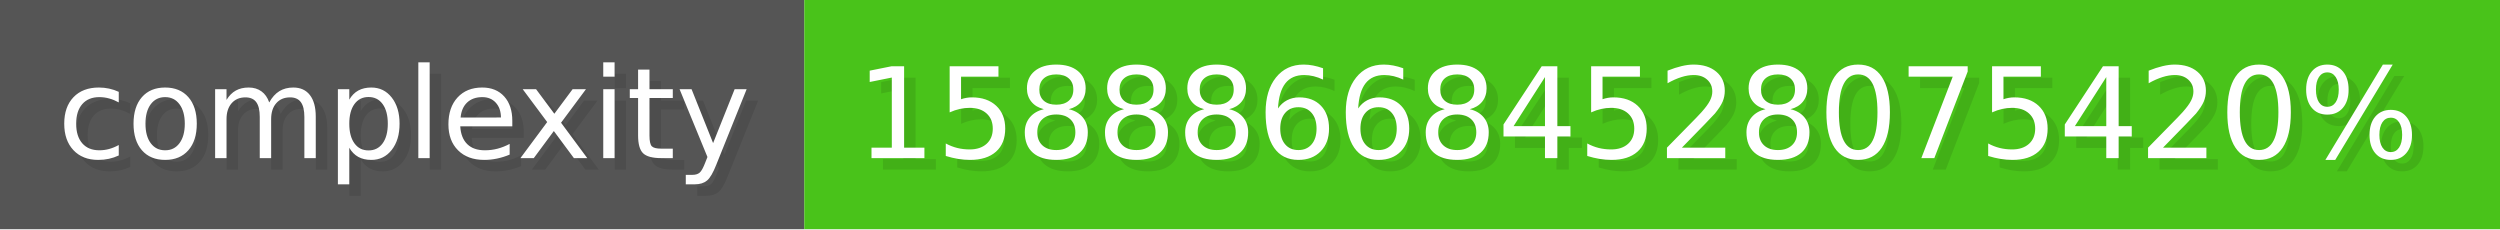
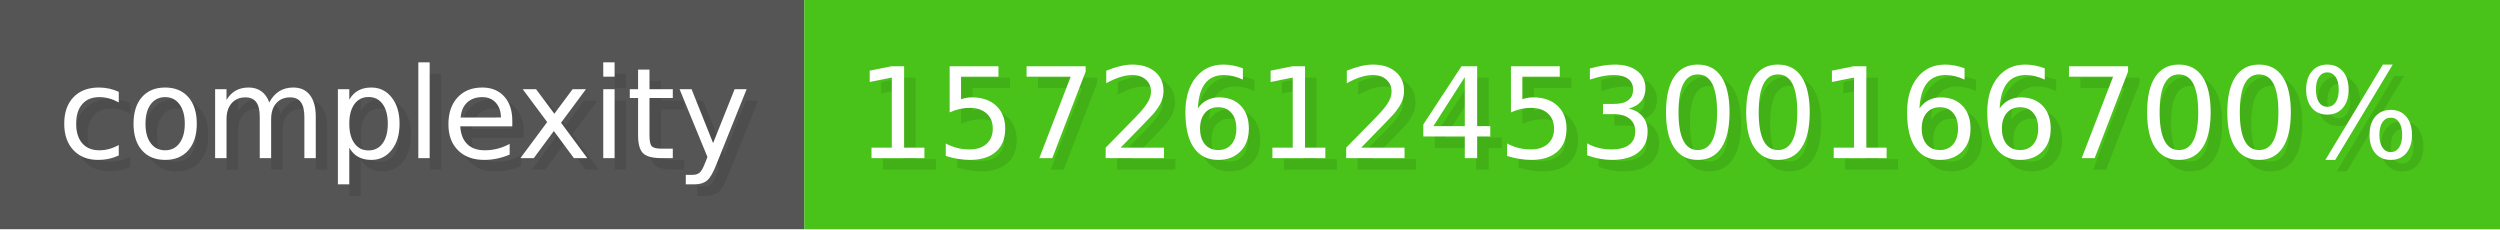
- <svg xmlns="http://www.w3.org/2000/svg" width="218.2" height="20" viewBox="0 0 2182 200" role="img" aria-label="complexity: 158886684528075420%">
+ <svg xmlns="http://www.w3.org/2000/svg" width="218.2" height="20" viewBox="0 0 2182 200" role="img" aria-label="complexity: 157261245300166700%">
  <g>
    <rect fill="#555" width="702" height="200" />
    <rect fill="#49c31a" x="702" width="1480" height="200" />
  </g>
  <g aria-hidden="true" fill="#fff" text-anchor="start" font-family="Verdana,DejaVu Sans,sans-serif" font-size="110">
    <text x="60" y="148" textLength="602" fill="#000" opacity="0.1">complexity</text>
    <text x="50" y="138" textLength="602">complexity</text>
-     <text x="757" y="148" textLength="1380" fill="#000" opacity="0.1">158886684528075420%</text>
-     <text x="747" y="138" textLength="1380">158886684528075420%</text>
+     <text x="757" y="148" textLength="1380" fill="#000" opacity="0.1">157261245300166700%</text>
+     <text x="747" y="138" textLength="1380">157261245300166700%</text>
  </g>
</svg>
